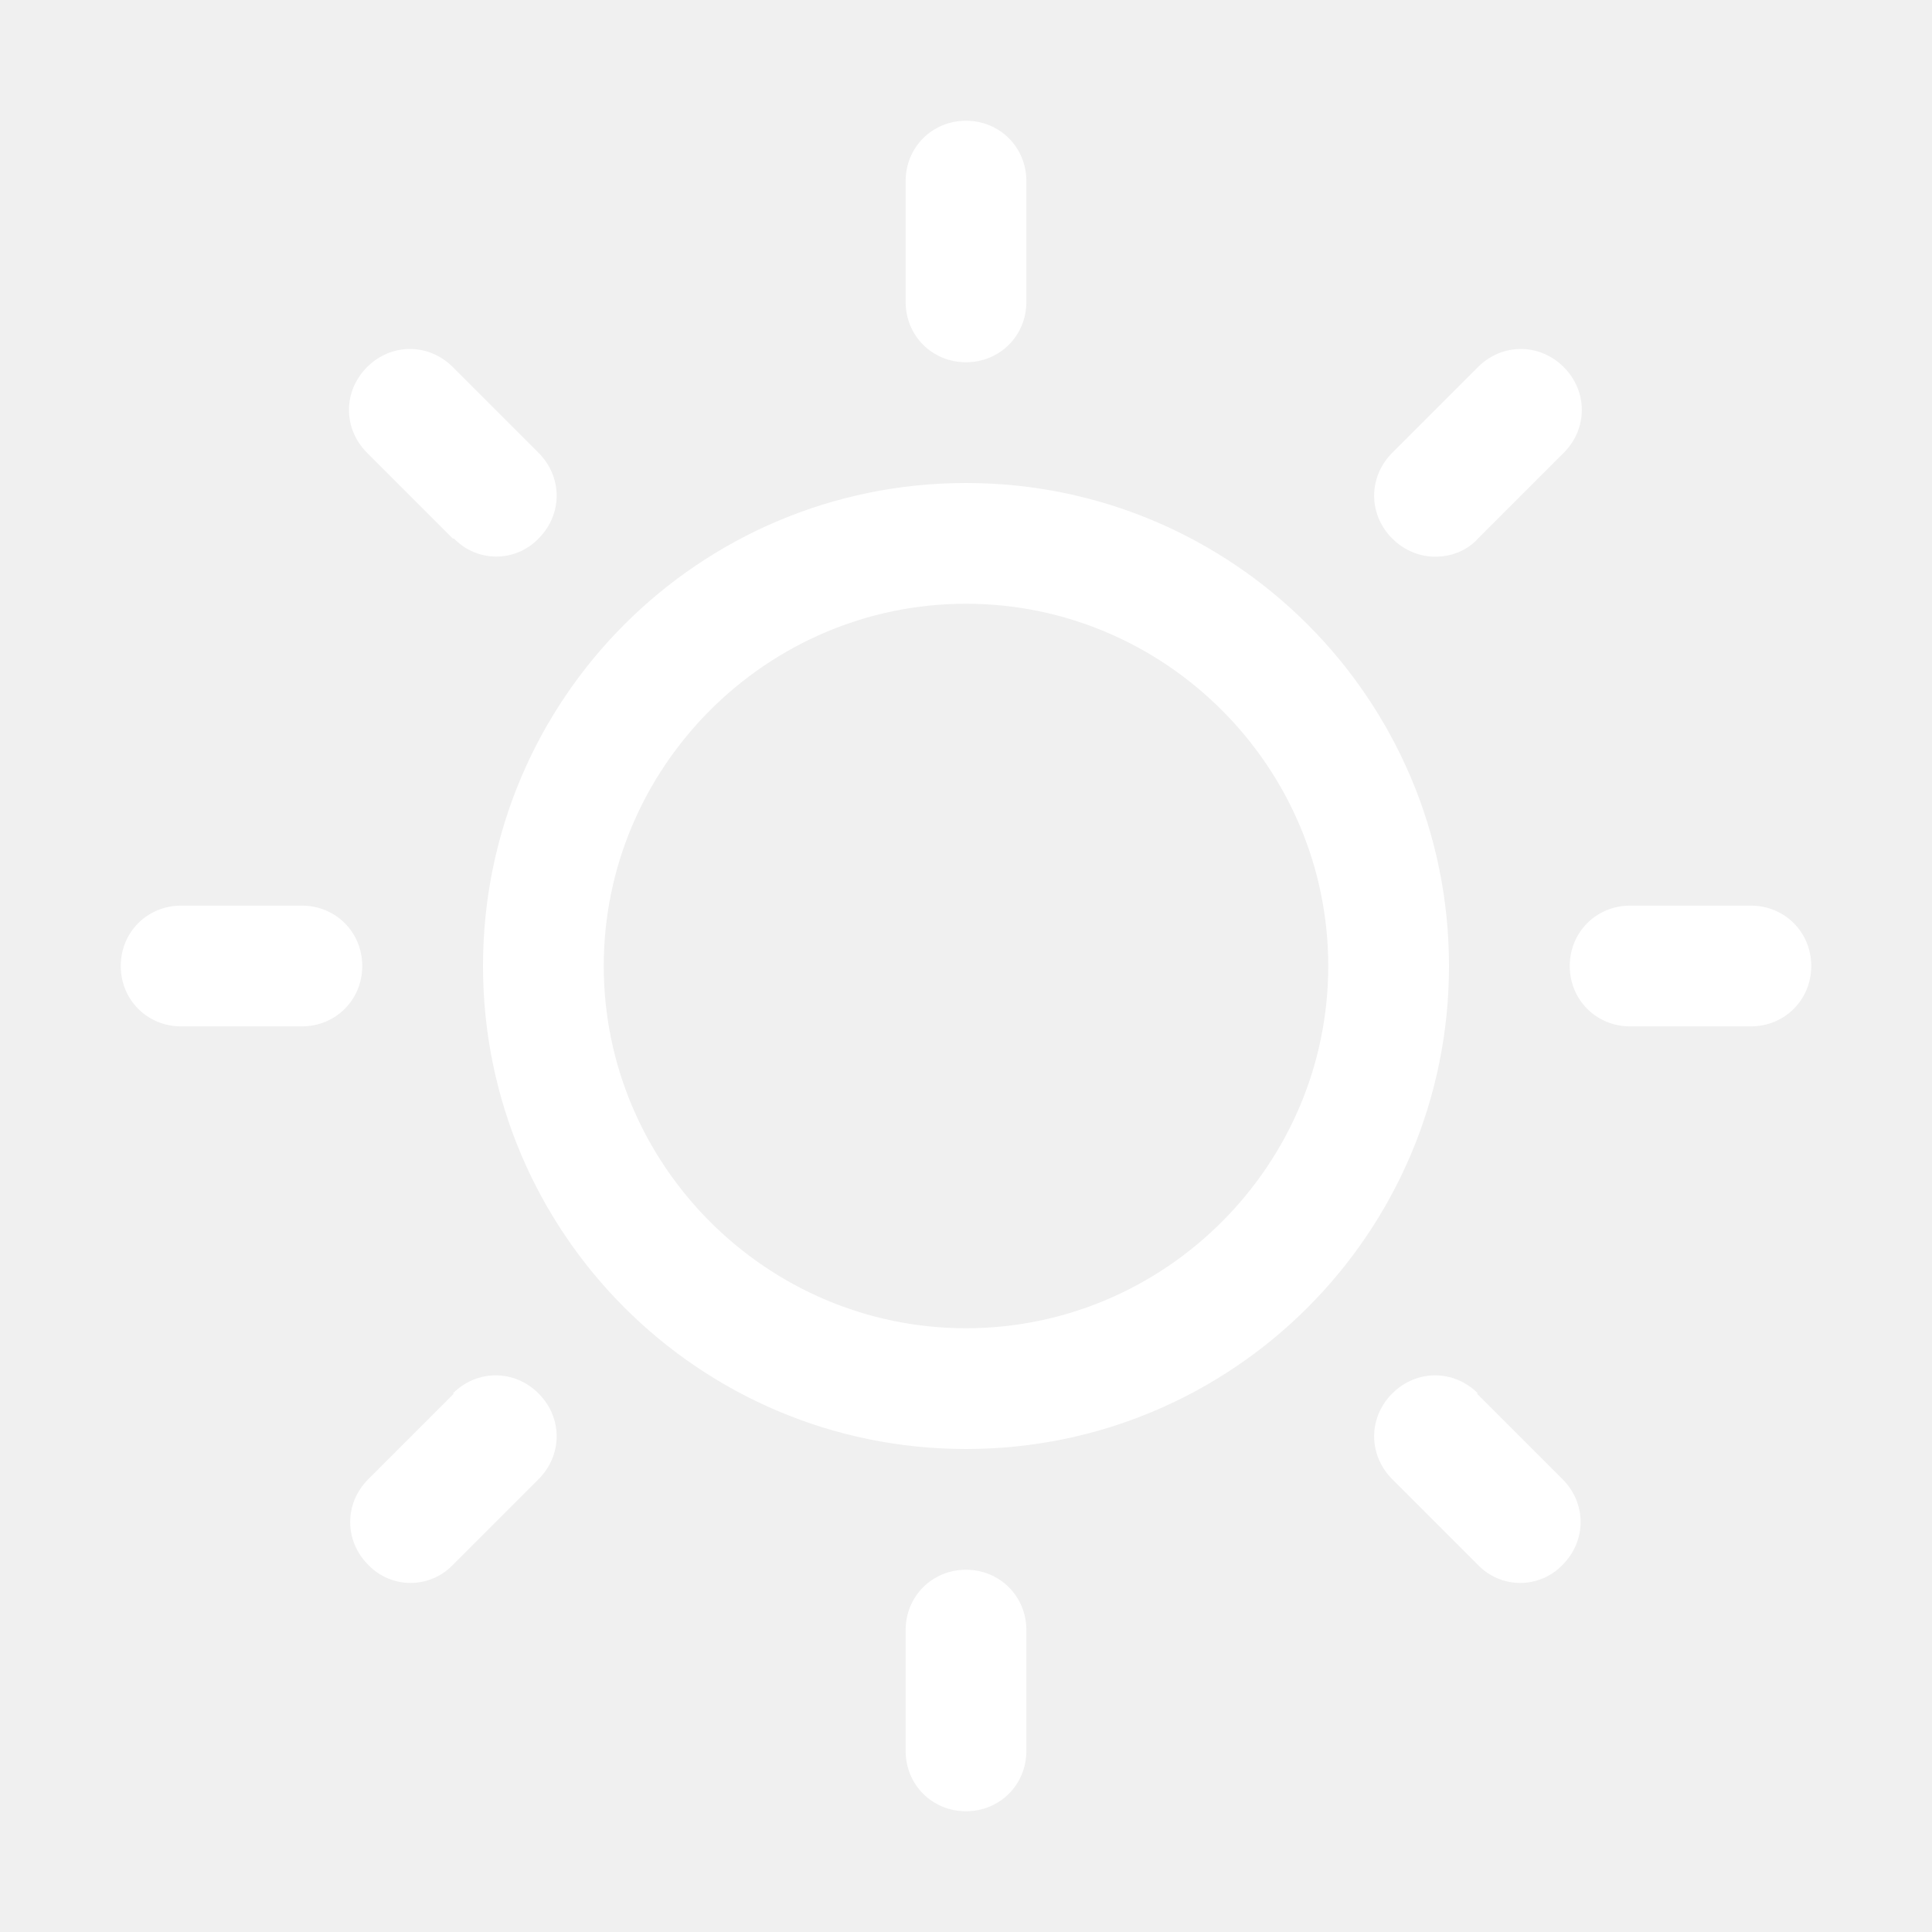
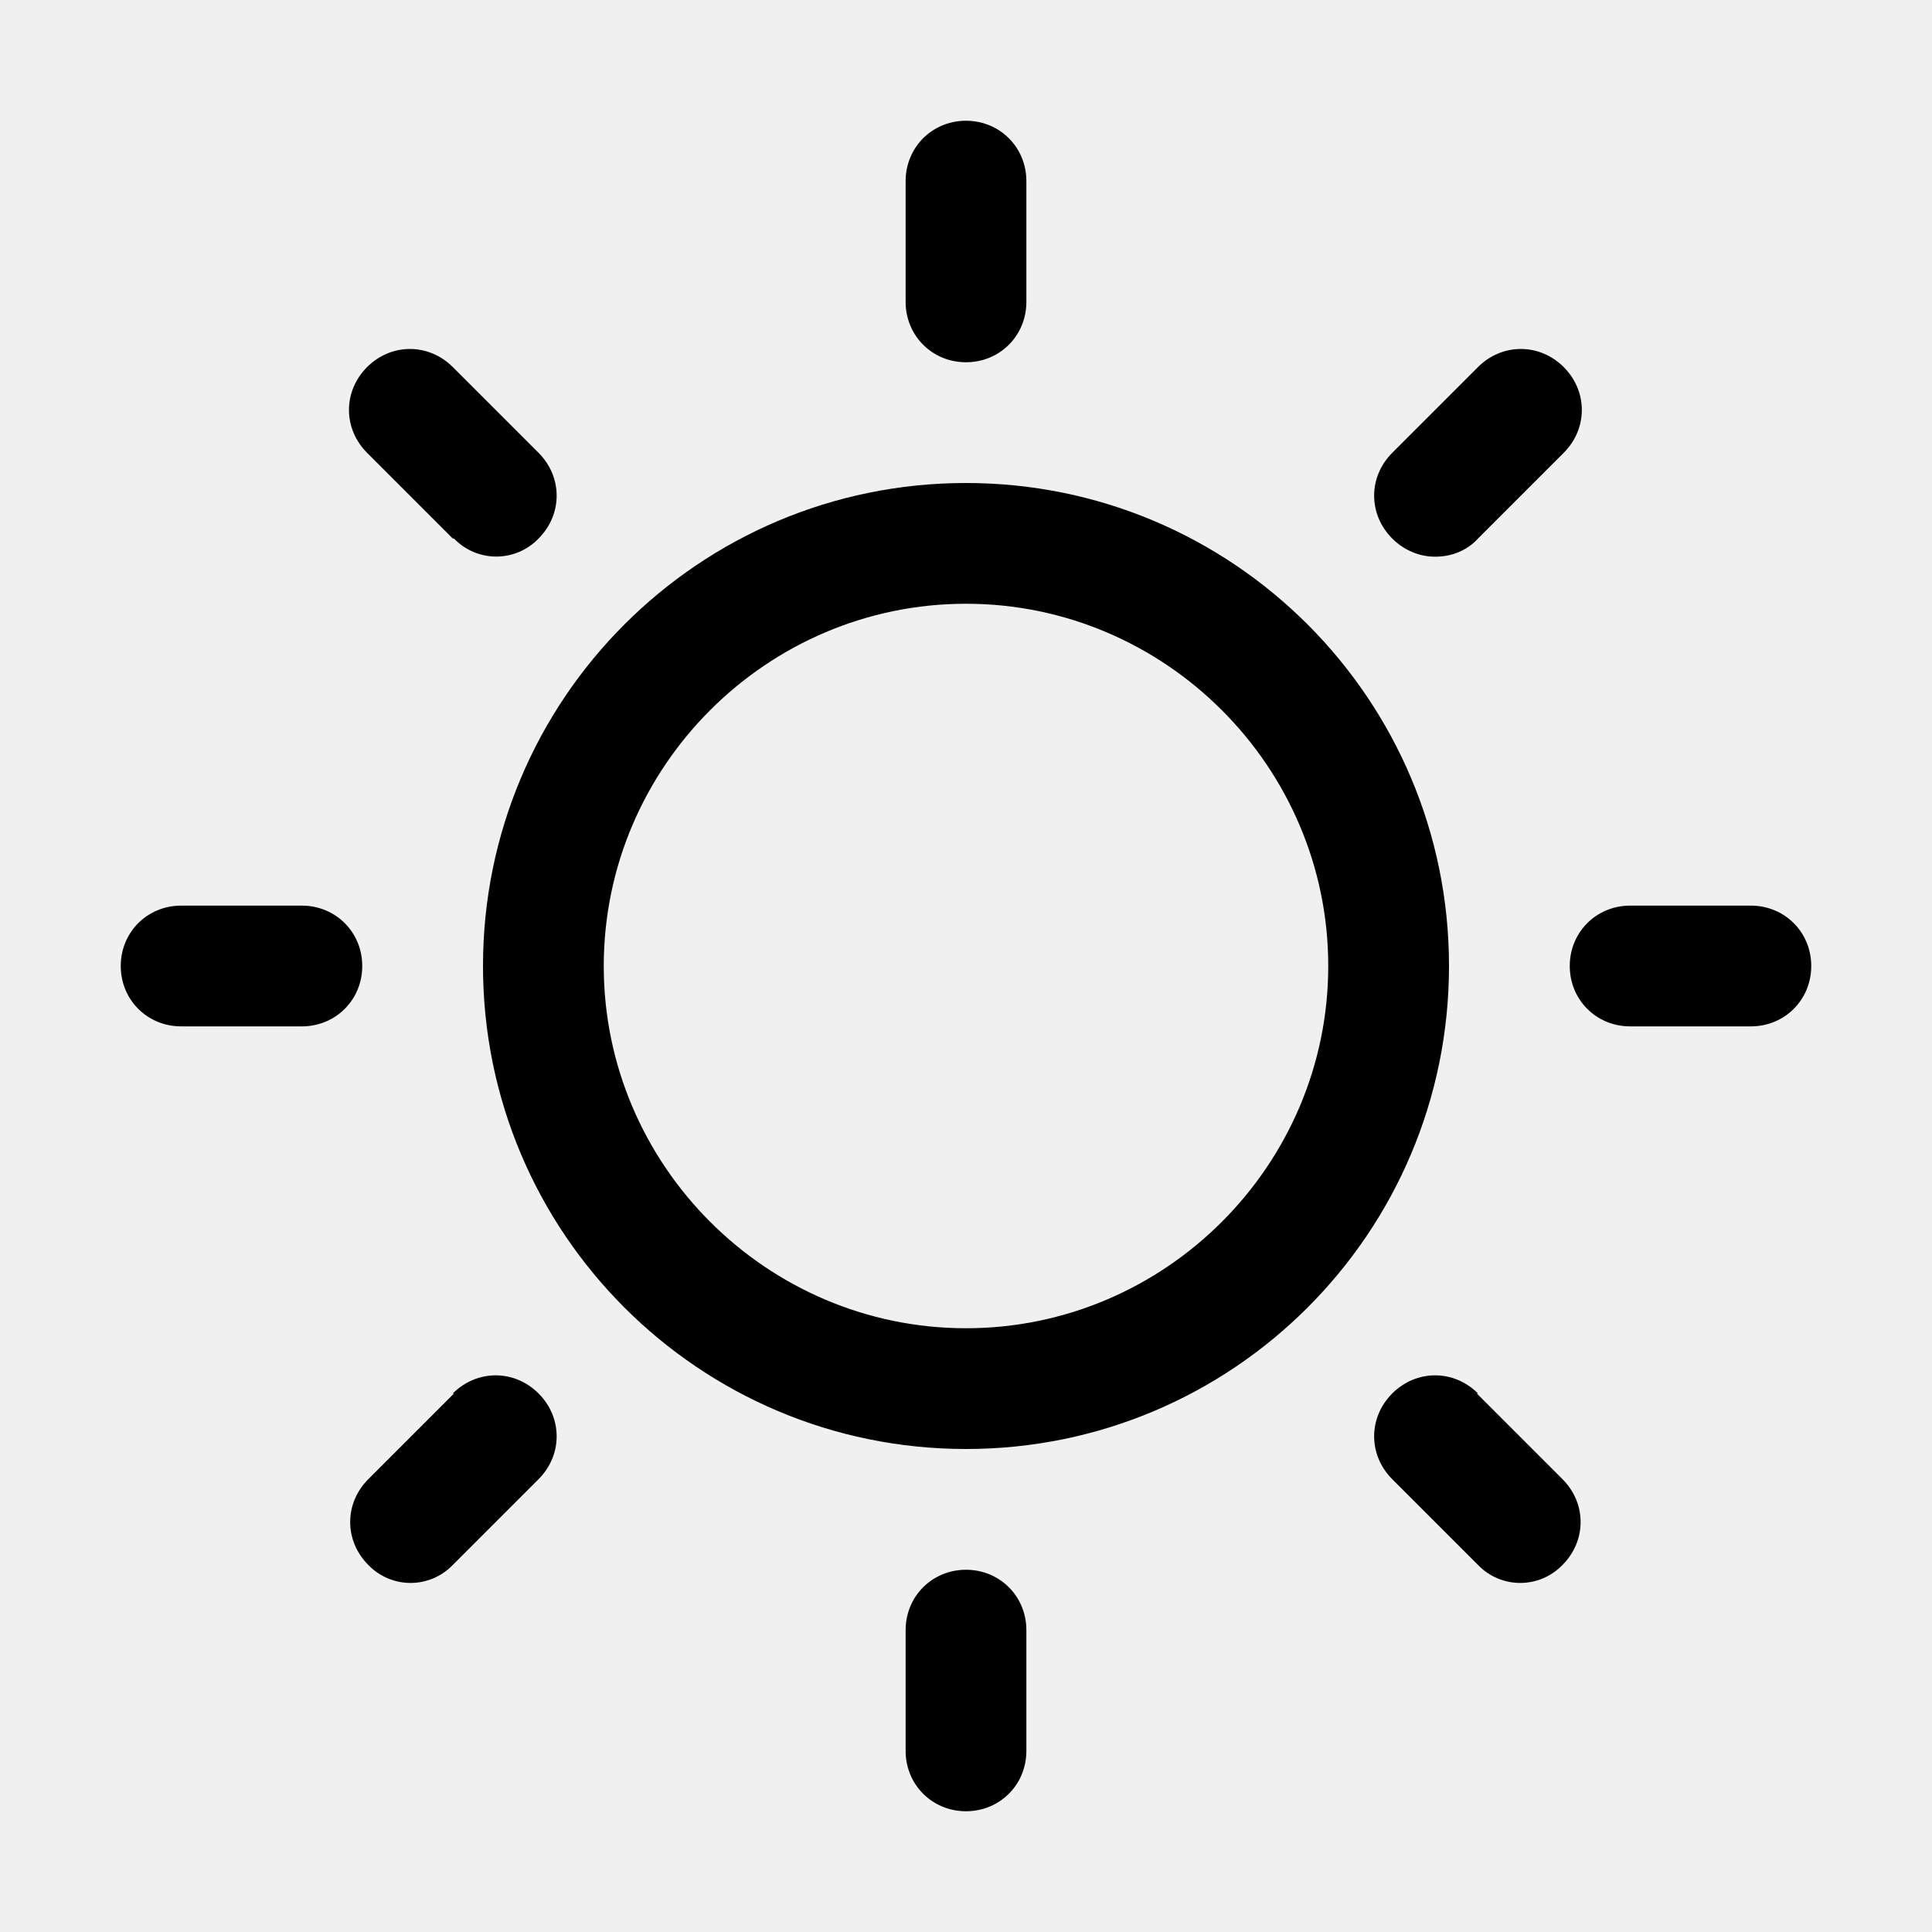
<svg xmlns="http://www.w3.org/2000/svg" viewBox="0 0 16 16">
  <path fill="none" d="M0 0H16V16H0z" data-name="Transparante laag" />
-   <path d="M7.5 2.5v-1c0-.28.22-.5.5-.5s.5.22.5.5v1c0 .28-.22.5-.5.5s-.5-.22-.5-.5m-5 5h-1c-.28 0-.5.22-.5.5s.22.5.5.5h1c.28 0 .5-.22.5-.5s-.22-.5-.5-.5m1.26 4.04-.71.71c-.2.2-.2.51 0 .71a.485.485 0 0 0 .7 0l.71-.71c.2-.2.2-.51 0-.71s-.51-.2-.71 0Zm8.13-6.93c.13 0 .26-.05.35-.15l.71-.71c.2-.2.2-.51 0-.71s-.51-.2-.71 0l-.71.71c-.2.2-.2.51 0 .71.1.1.23.15.35.15Zm-8.13-.15a.485.485 0 0 0 .7 0c.2-.2.2-.51 0-.71l-.71-.71c-.2-.2-.51-.2-.71 0s-.2.51 0 .71l.71.71ZM14.5 7.5h-1c-.28 0-.5.22-.5.5s.22.5.5.5h1c.28 0 .5-.22.5-.5s-.22-.5-.5-.5m-2.26 4.04c-.2-.2-.51-.2-.71 0s-.2.51 0 .71l.71.71a.485.485 0 0 0 .7 0c.2-.2.2-.51 0-.71l-.71-.71ZM12 8c0 2.21-1.79 4-4 4s-4-1.79-4-4 1.79-4 4-4 4 1.79 4 4m-1 0c0-1.65-1.35-3-3-3S5 6.35 5 8s1.35 3 3 3 3-1.35 3-3m-3 5c-.28 0-.5.22-.5.5v1c0 .28.22.5.5.5s.5-.22.5-.5v-1c0-.28-.22-.5-.5-.5" style="fill: #ffffff;" />
+   <path d="M7.5 2.5v-1c0-.28.22-.5.5-.5s.5.22.5.5v1c0 .28-.22.5-.5.5s-.5-.22-.5-.5m-5 5h-1c-.28 0-.5.22-.5.5s.22.5.5.5h1c.28 0 .5-.22.5-.5s-.22-.5-.5-.5m1.26 4.04-.71.71c-.2.2-.2.51 0 .71a.485.485 0 0 0 .7 0l.71-.71c.2-.2.2-.51 0-.71s-.51-.2-.71 0Zm8.13-6.93c.13 0 .26-.05.35-.15l.71-.71c.2-.2.2-.51 0-.71s-.51-.2-.71 0l-.71.71c-.2.2-.2.51 0 .71.1.1.23.15.35.15Zm-8.13-.15a.485.485 0 0 0 .7 0c.2-.2.2-.51 0-.71l-.71-.71c-.2-.2-.51-.2-.71 0s-.2.51 0 .71l.71.71ZM14.5 7.5h-1c-.28 0-.5.22-.5.5s.22.5.5.5h1c.28 0 .5-.22.5-.5s-.22-.5-.5-.5m-2.26 4.04c-.2-.2-.51-.2-.71 0s-.2.51 0 .71l.71.71a.485.485 0 0 0 .7 0c.2-.2.2-.51 0-.71l-.71-.71ZM12 8c0 2.21-1.79 4-4 4s-4-1.79-4-4 1.79-4 4-4 4 1.79 4 4m-1 0c0-1.65-1.35-3-3-3S5 6.35 5 8s1.35 3 3 3 3-1.35 3-3m-3 5c-.28 0-.5.22-.5.5v1c0 .28.22.5.5.5s.5-.22.5-.5v-1c0-.28-.22-.5-.5-.5" />
</svg>
